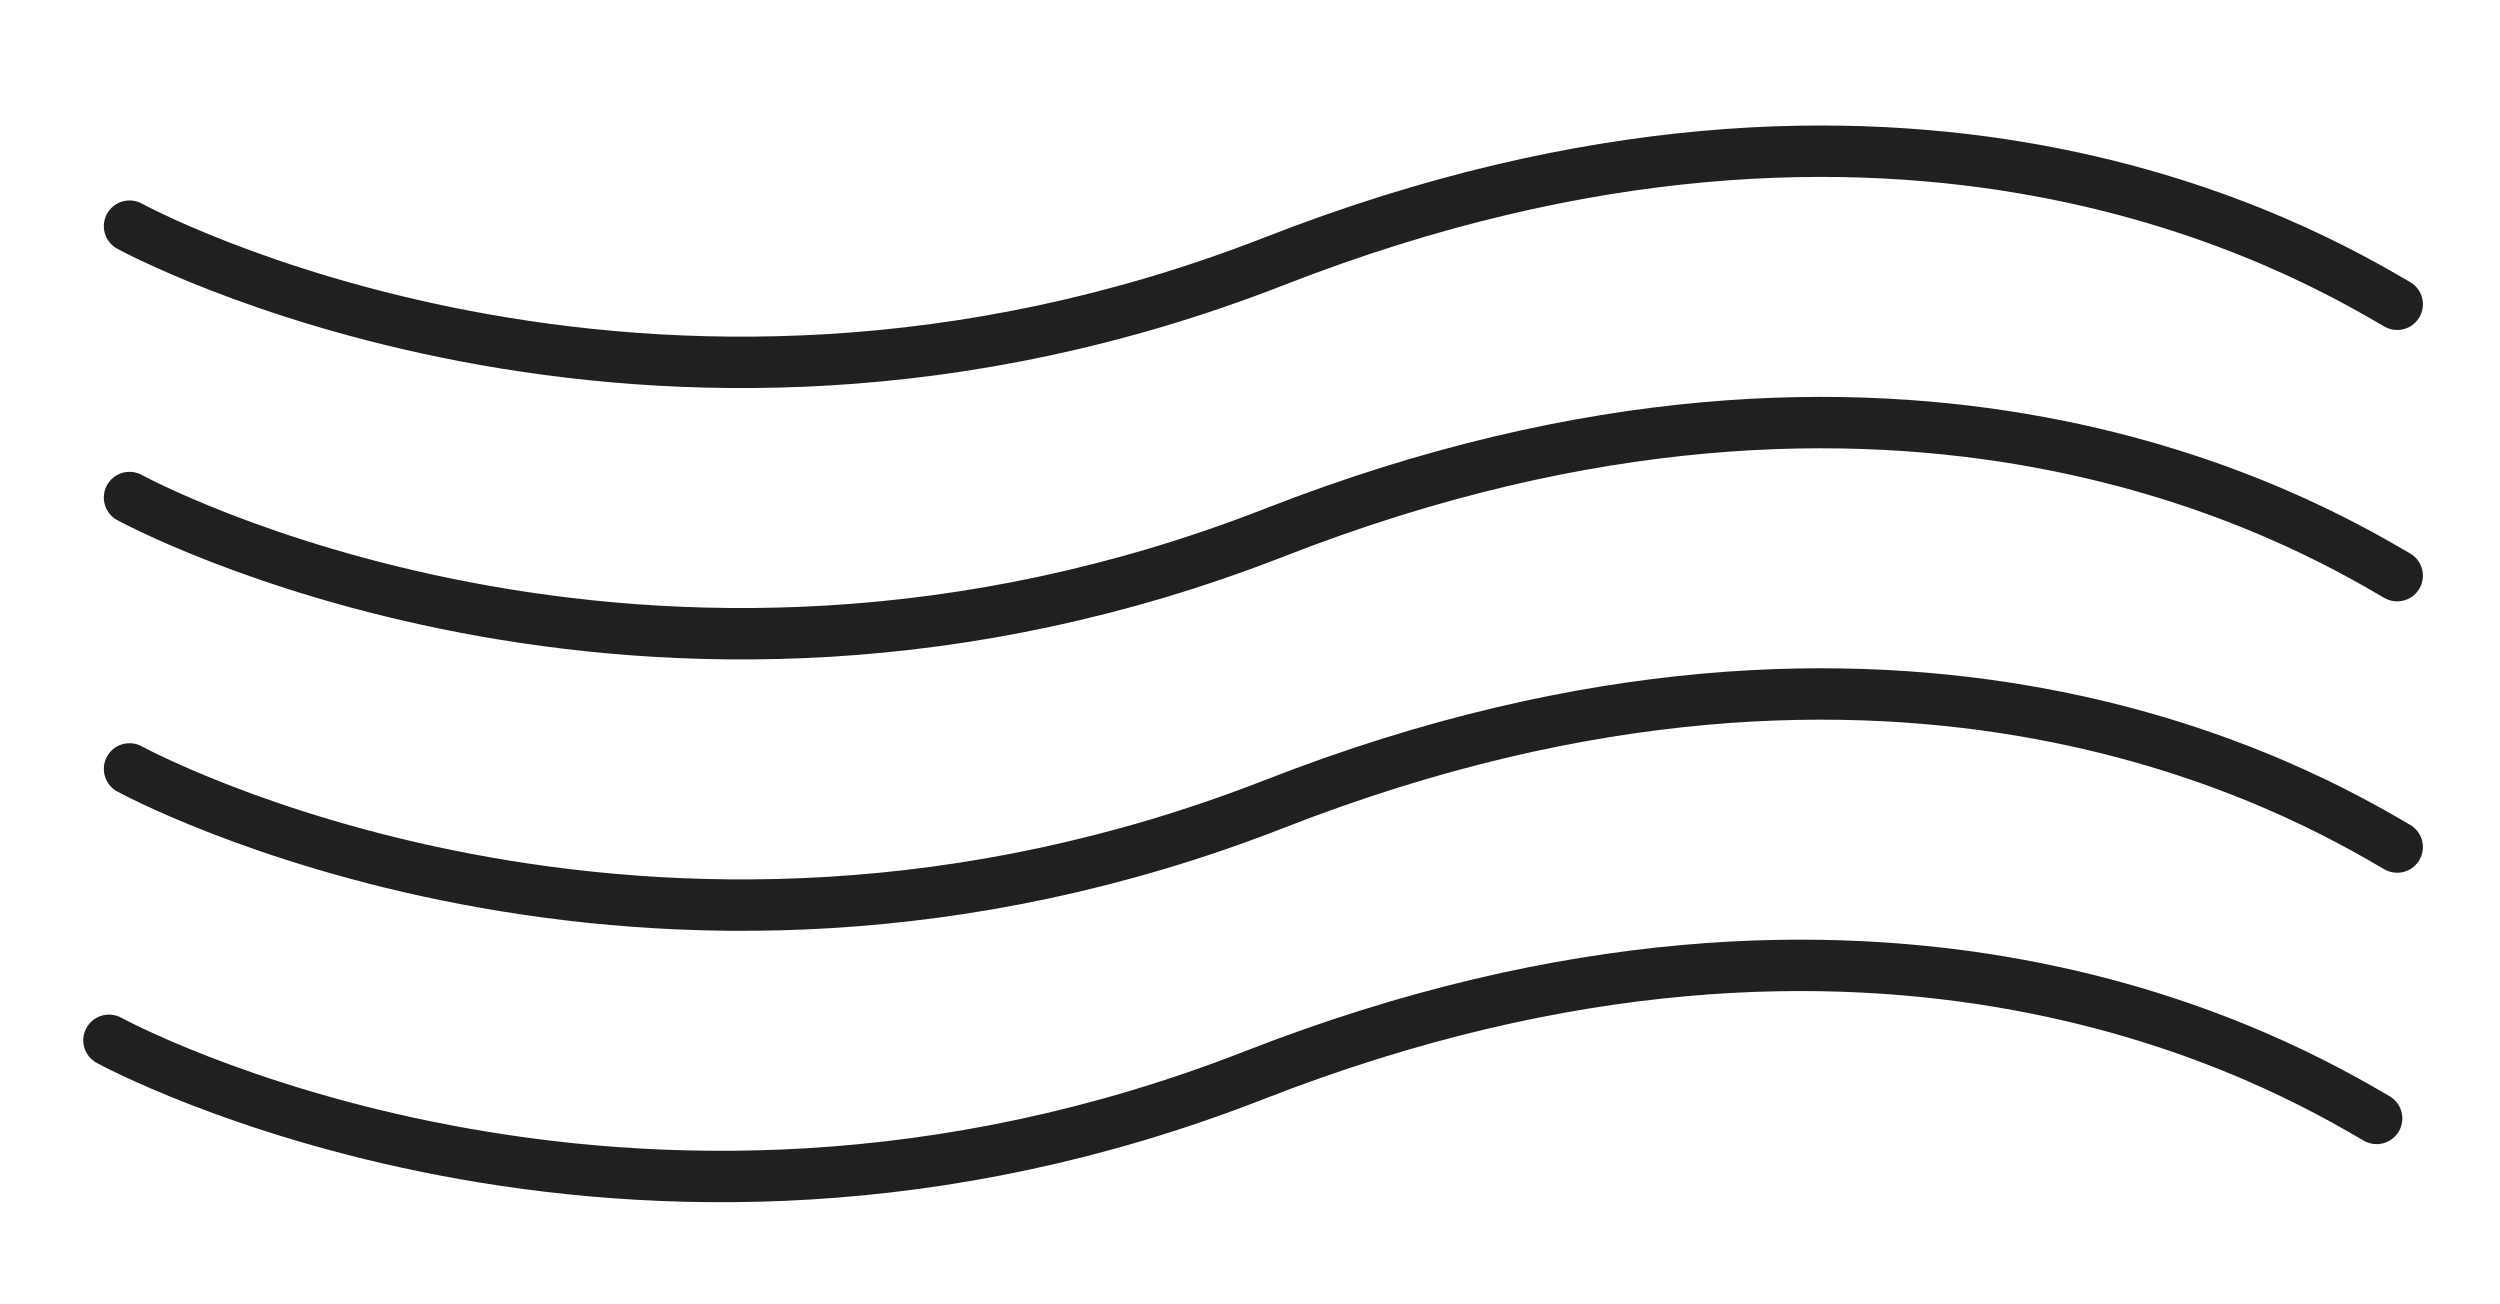
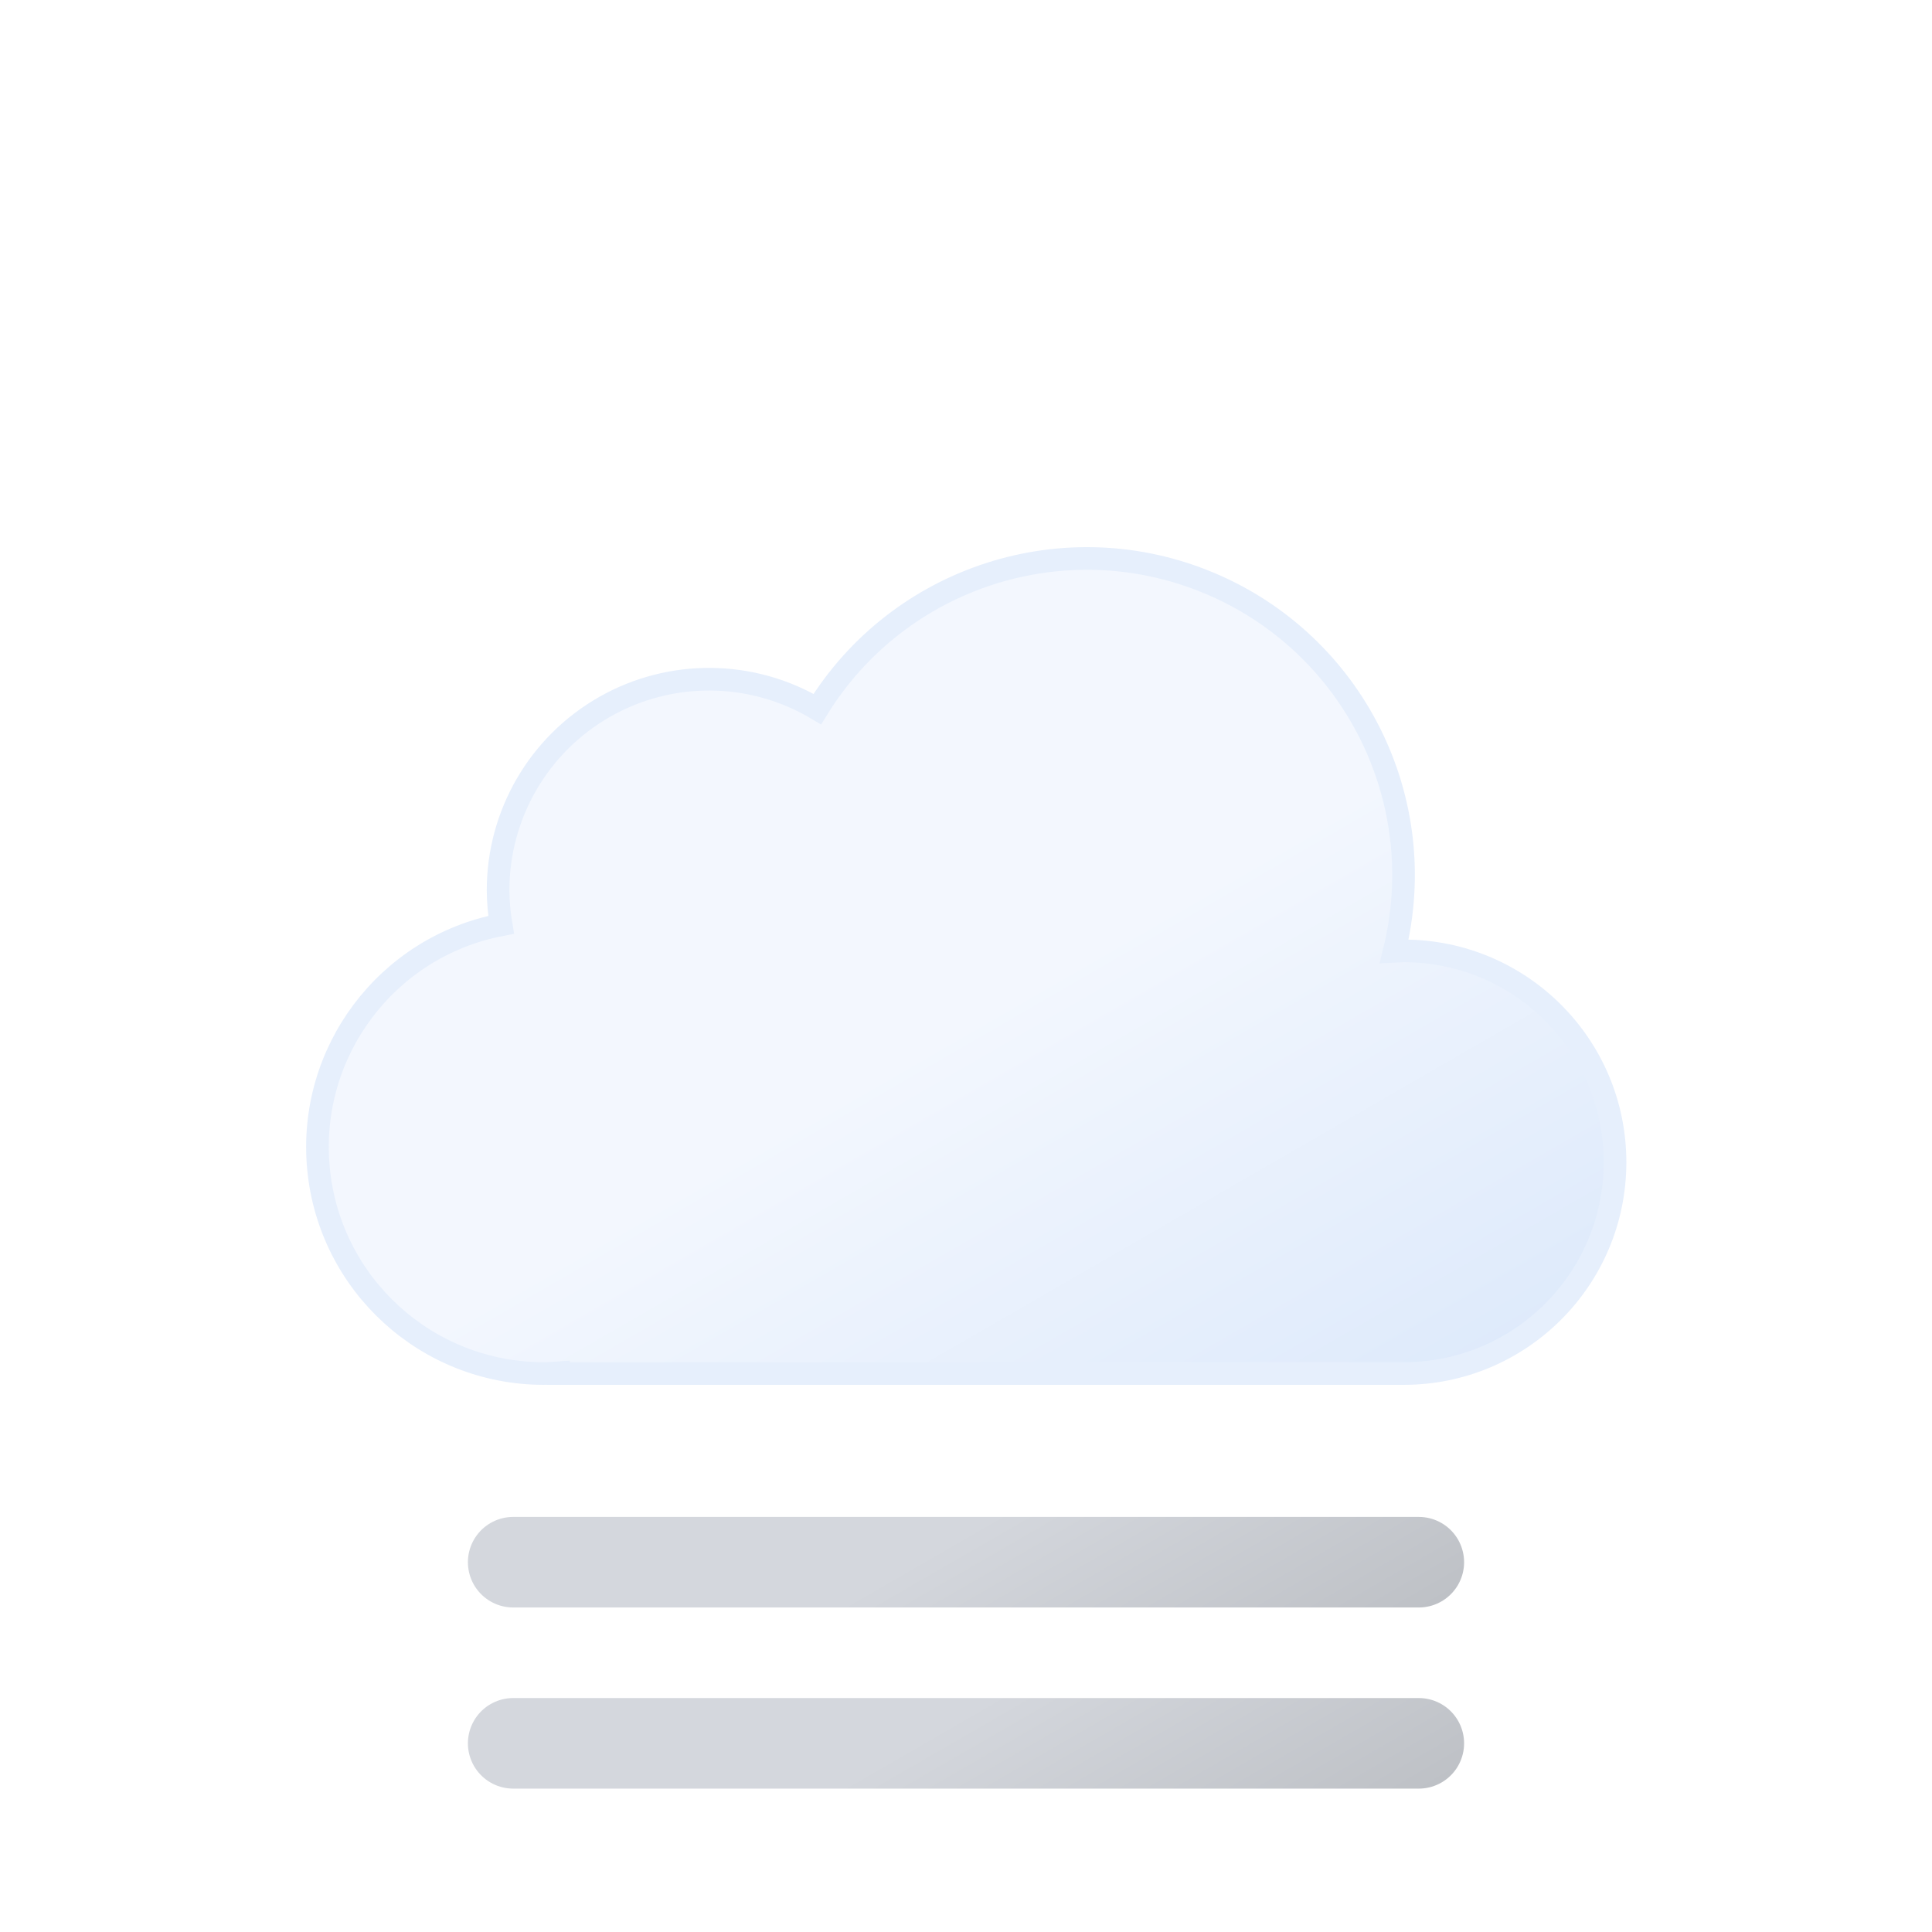
- <svg xmlns="http://www.w3.org/2000/svg" version="1.1" id="Layer_1" x="0px" y="0px" viewBox="29 0.6 121.6 63.4" style="enable-background:new 29 0.6 121.6 63.4;" xml:space="preserve">
-   <style type="text/css">
- 	.st0{fill:none;stroke:#221F1F;stroke-width:2.5;stroke-linecap:round;stroke-miterlimit:10;}
- </style>
-   <g id="XMLID_5_">
-     <path id="XMLID_4_" class="st0" d="M35.3,24.8c0,0,25,13.7,55.7,1.7s50.3-0.4,54.6,2.1" />
-     <path id="XMLID_3_" class="st0" d="M35.3,38c0,0,25,13.7,55.7,1.7s50.3-0.4,54.6,2.1" />
-     <path id="XMLID_2_" class="st0" d="M34.3,51.2c0,0,25,13.7,55.7,1.7s50.3-0.4,54.6,2.1" />
-     <path id="XMLID_1_" class="st0" d="M35.3,11.6c0,0,25,13.7,55.7,1.7s50.3-0.4,54.6,2.1" />
-   </g>
+ <svg xmlns="http://www.w3.org/2000/svg" xmlns:xlink="http://www.w3.org/1999/xlink" viewBox="0 0 512 512">
+   <defs>
+     <linearGradient id="a" x1="99.45" y1="30.68" x2="232.64" y2="261.37" gradientUnits="userSpaceOnUse">
+       <stop offset="0" stop-color="#f3f7fe" />
+       <stop offset="0.45" stop-color="#f3f7fe" />
+       <stop offset="1" stop-color="#deeafb" />
+     </linearGradient>
+     <linearGradient id="b" x1="96" y1="-2.35" x2="168" y2="122.35" gradientUnits="userSpaceOnUse">
+       <stop offset="0" stop-color="#d4d7dd" />
+       <stop offset="0.45" stop-color="#d4d7dd" />
+       <stop offset="1" stop-color="#bec1c6" />
+     </linearGradient>
+     <linearGradient id="c" y1="-50.35" x2="168" y2="74.35" xlink:href="#b" />
+     <symbol id="d" viewBox="0 0 350 222">
+       <path d="M291,107c-.85,0-1.68.09-2.53.13A83.9,83.9,0,0,0,135.6,42.92,55.91,55.91,0,0,0,51,91a56.56,56.56,0,0,0,.8,9.08A60,60,0,0,0,63,219c1.35,0,2.67-.11,4-.2v.2H291a56,56,0,0,0,0-112Z" stroke="#e6effc" stroke-miterlimit="10" stroke-width="6" fill="url(#a)" />
+     </symbol>
+     <symbol id="e" viewBox="0 0 264 72" overflow="visible">
+       <line x1="12" y1="60" x2="252" y2="60" fill="none" stroke-linecap="round" stroke-miterlimit="10" stroke-width="24" stroke="url(#b)">
+         <animateTransform attributeName="transform" additive="sum" type="translate" values="-24 0; 24 0; -24 0" dur="6s" repeatCount="indefinite" />
+       </line>
+       <line x1="12" y1="12" x2="252" y2="12" fill="none" stroke-linecap="round" stroke-miterlimit="10" stroke-width="24" stroke="url(#c)">
+         <animateTransform attributeName="transform" additive="sum" type="translate" values="24 0; -24 0; 24 0" dur="6s" repeatCount="indefinite" />
+       </line>
+     </symbol>
+   </defs>
+   <use width="350" height="222" transform="translate(81 145)" xlink:href="#d" />
+   <use width="264" height="72" transform="translate(124 402)" xlink:href="#e" />
</svg>
